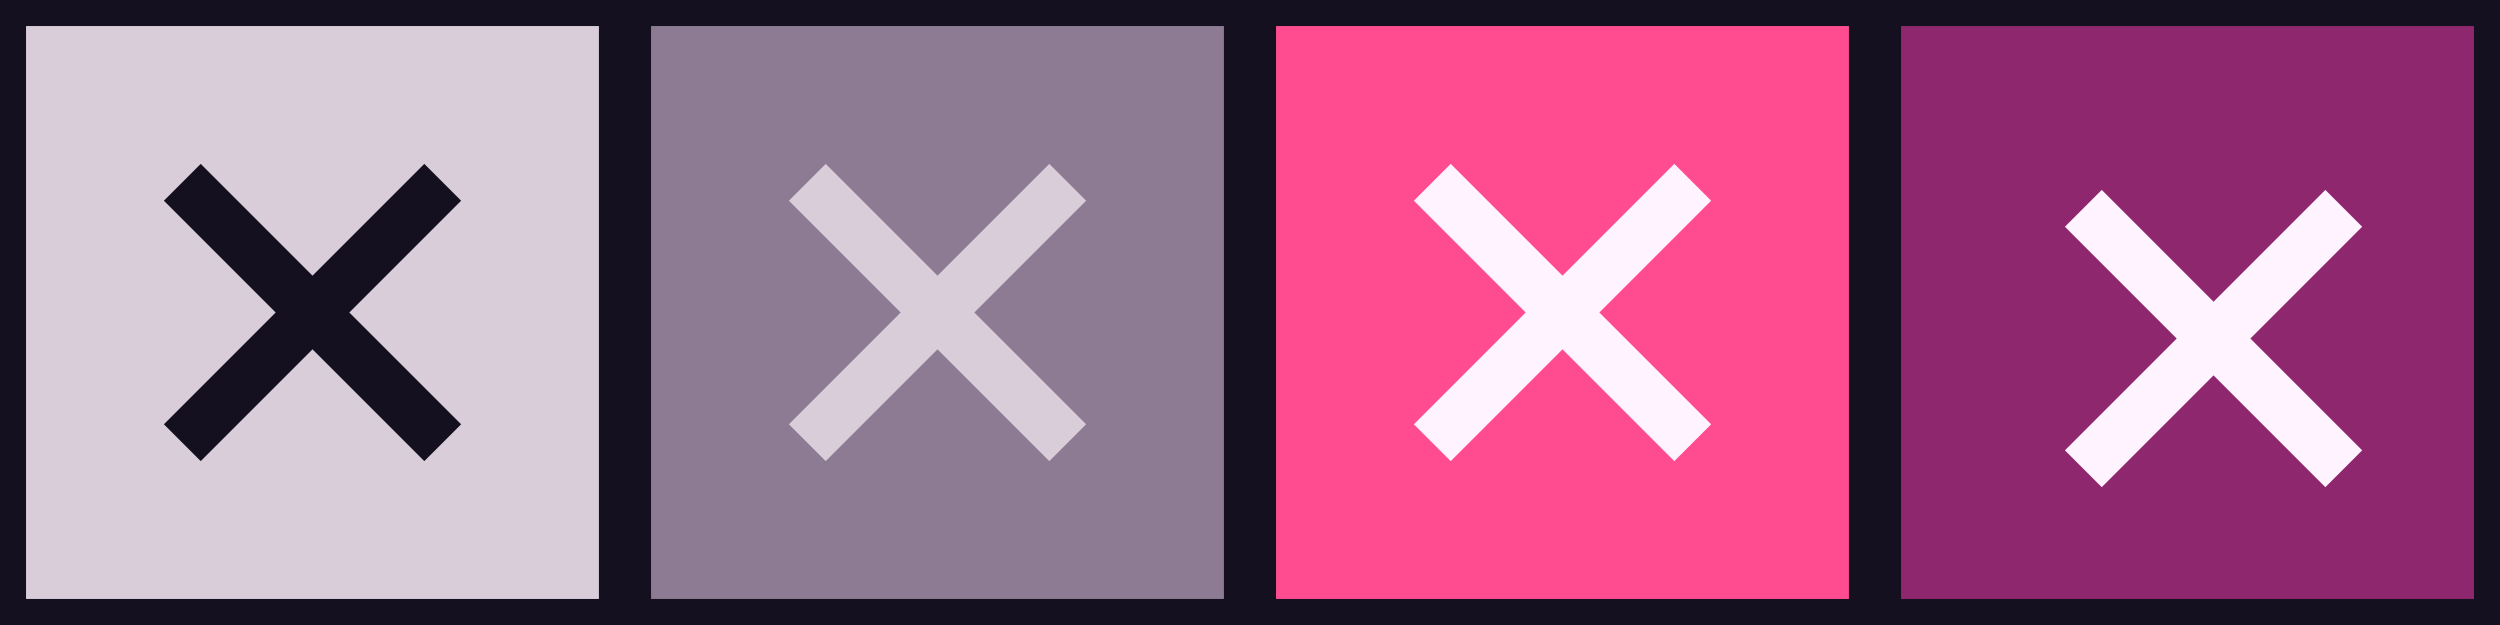
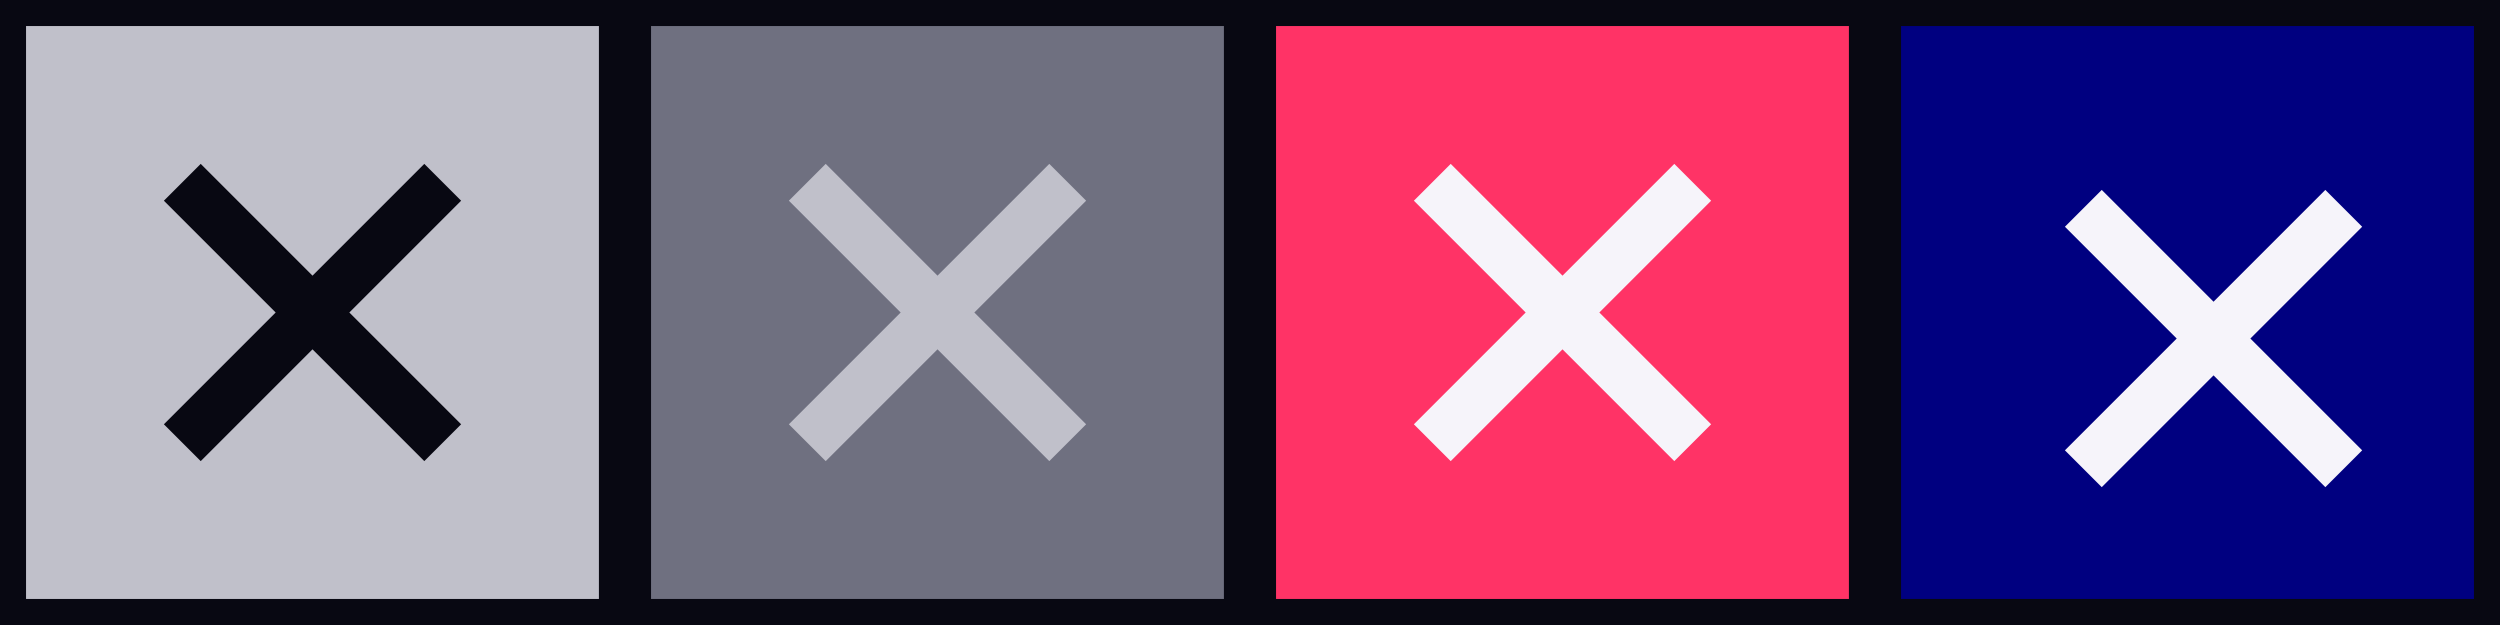
<svg xmlns="http://www.w3.org/2000/svg" width="96" height="24" viewBox="0 0 96 24">
  <g id="active-center">
-     <rect width="24" height="24" fill="#d8cdd9" stroke="#15101f" stroke-width="2" />
-     <path d="M7 7l10 10m0-10L7 17" stroke="#15101f" stroke-width="2" />
+     <rect width="24" height="24" fill="#c0c0ca" stroke="#080812" stroke-width="2" />
+     <path d="M7 7l10 10m0-10L7 17" stroke="#080812" stroke-width="2" />
  </g>
  <g id="inactive-center" transform="translate(24)">
-     <rect width="24" height="24" fill="#8c7b92" stroke="#15101f" stroke-width="2" />
-     <path d="M7 7l10 10m0-10L7 17" stroke="#d8cdd9" stroke-width="2" />
+     <rect width="24" height="24" fill="#6f7080" stroke="#080812" stroke-width="2" />
+     <path d="M7 7l10 10m0-10L7 17" stroke="#c0c0ca" stroke-width="2" />
  </g>
  <g id="hover-center" transform="translate(48)">
-     <rect width="24" height="24" fill="#ff4c91" stroke="#15101f" stroke-width="2" />
-     <path d="M7 7l10 10m0-10L7 17" stroke="#fff3ff" stroke-width="2" />
+     <rect width="24" height="24" fill="#ff3366" stroke="#080812" stroke-width="2" />
+     <path d="M7 7l10 10m0-10L7 17" stroke="#f6f4fa" stroke-width="2" />
  </g>
  <g id="pressed-center" transform="translate(72)">
-     <rect width="24" height="24" fill="#8f276f" stroke="#15101f" stroke-width="2" />
-     <path d="M8 8l10 10m0-10L8 18" stroke="#fff3ff" stroke-width="2" />
+     <rect width="24" height="24" fill="#000080" stroke="#080812" stroke-width="2" />
+     <path d="M8 8l10 10m0-10L8 18" stroke="#f6f4fa" stroke-width="2" />
  </g>
</svg>
